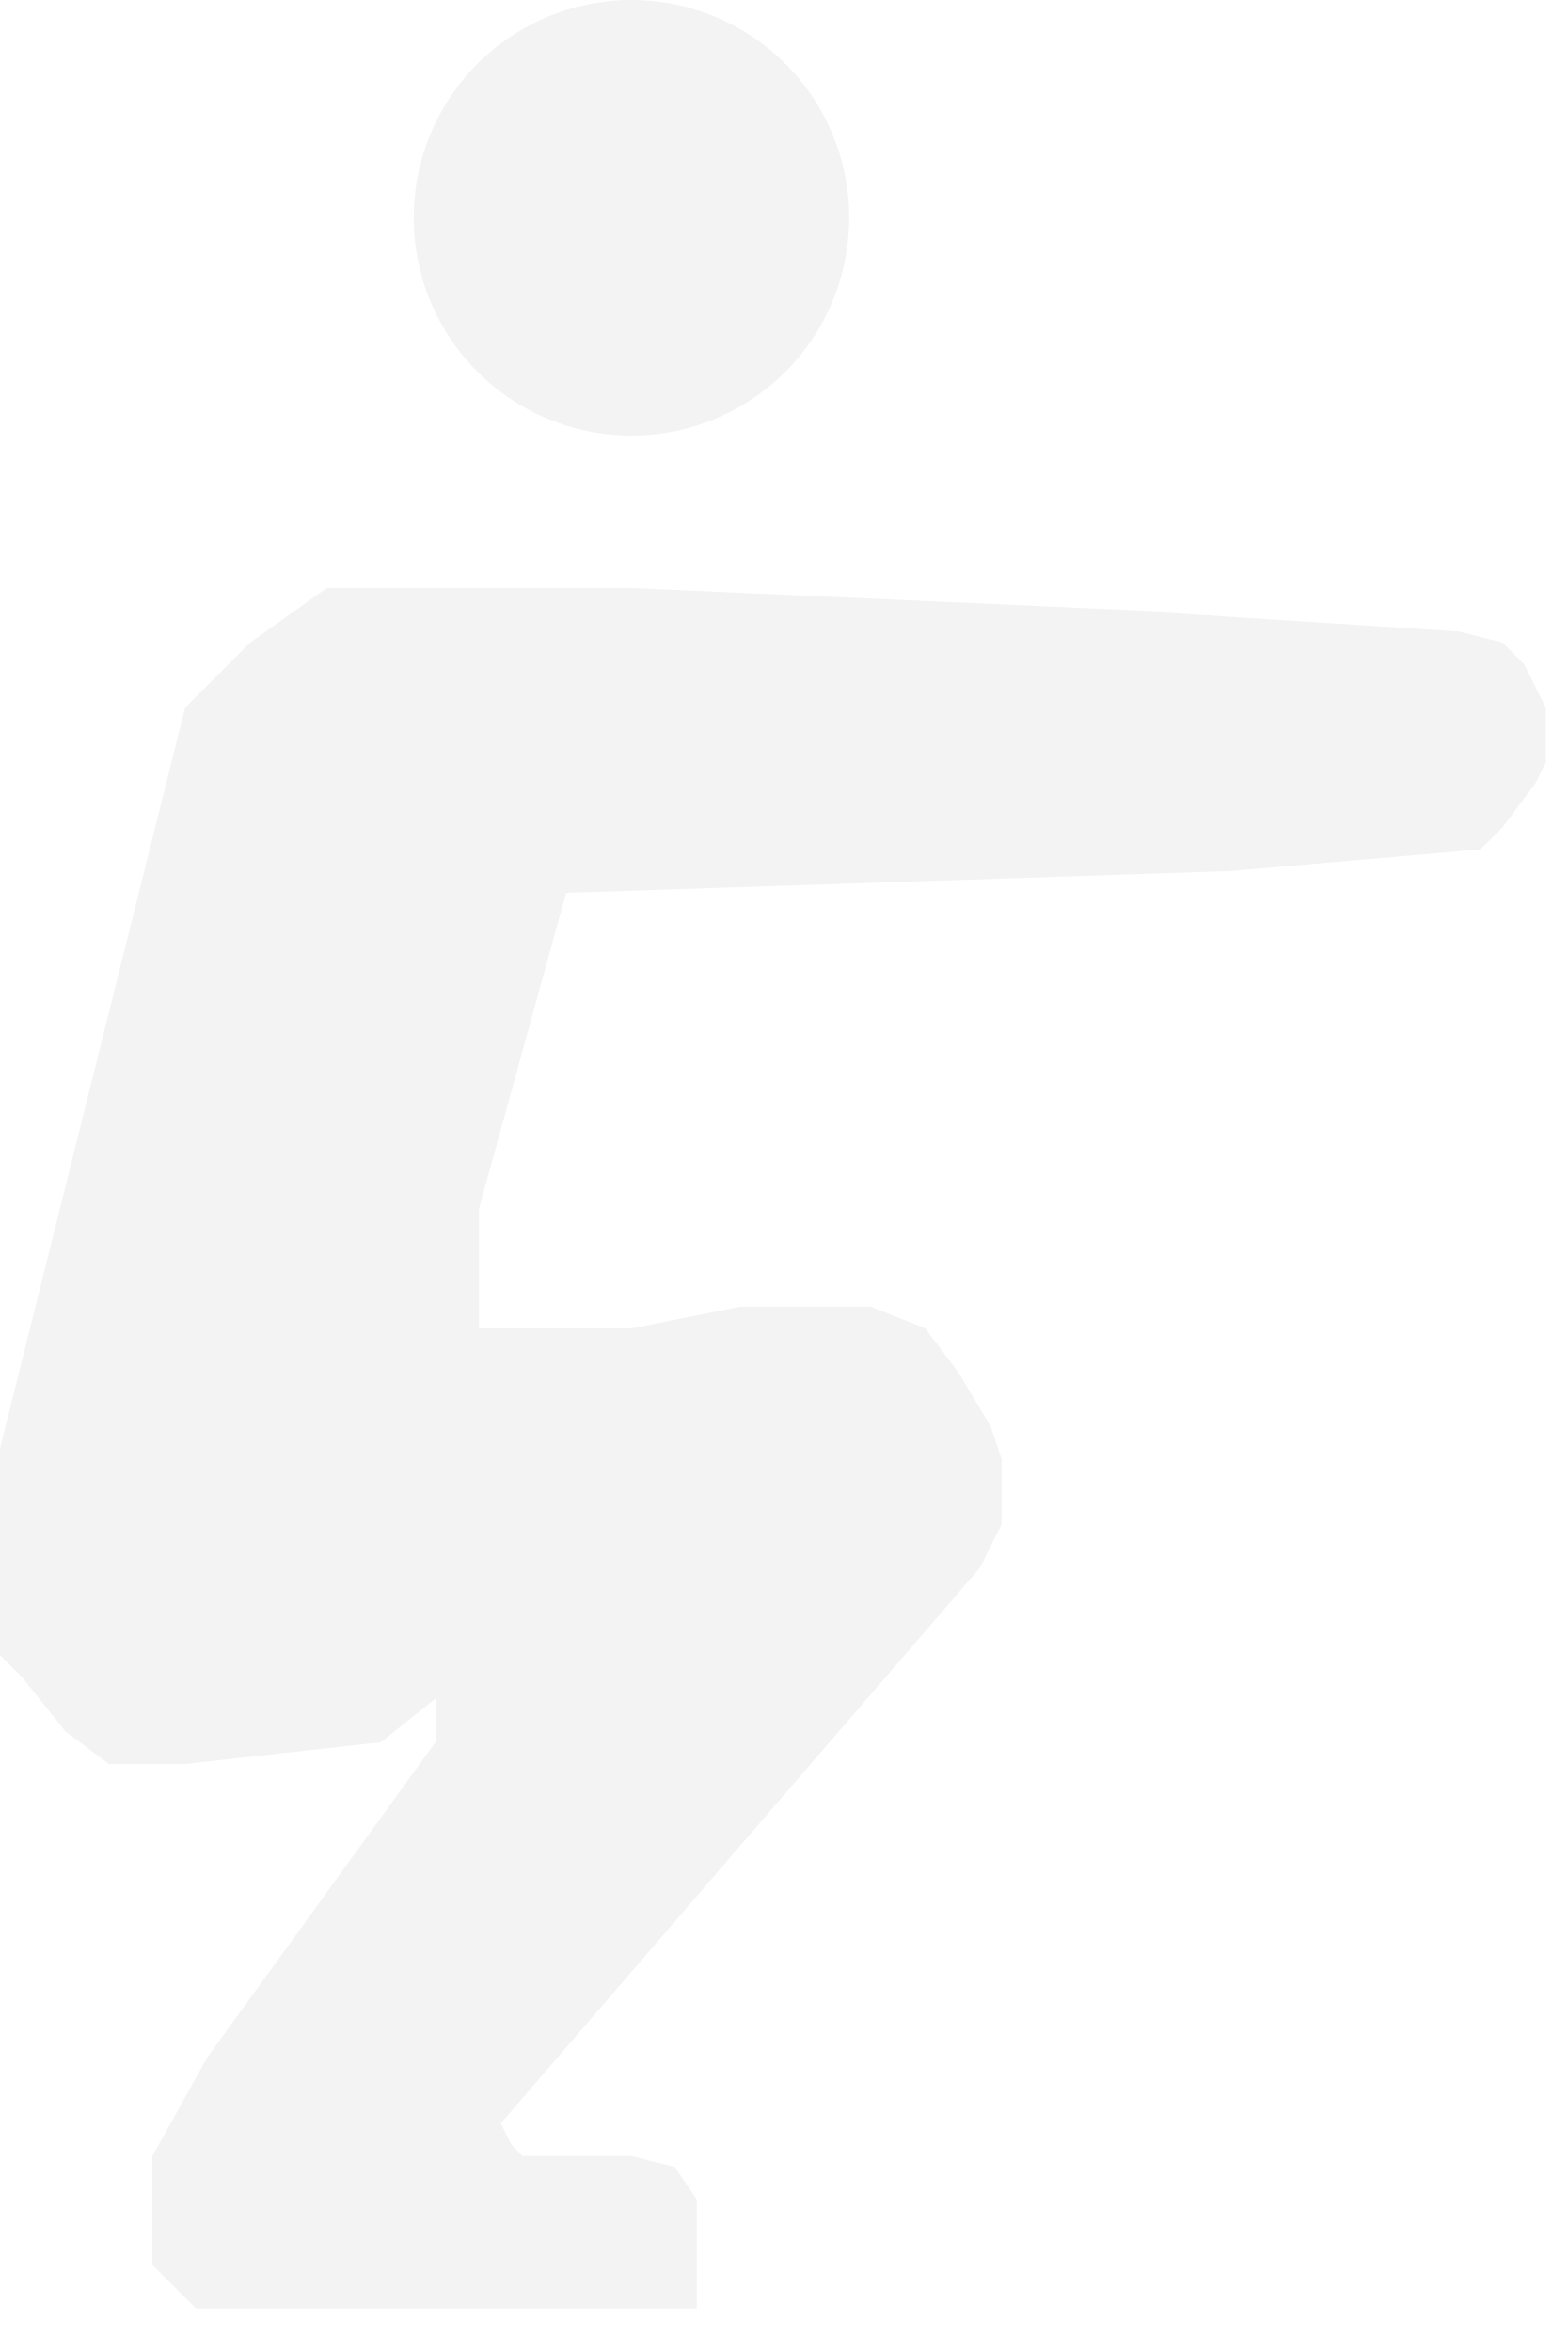
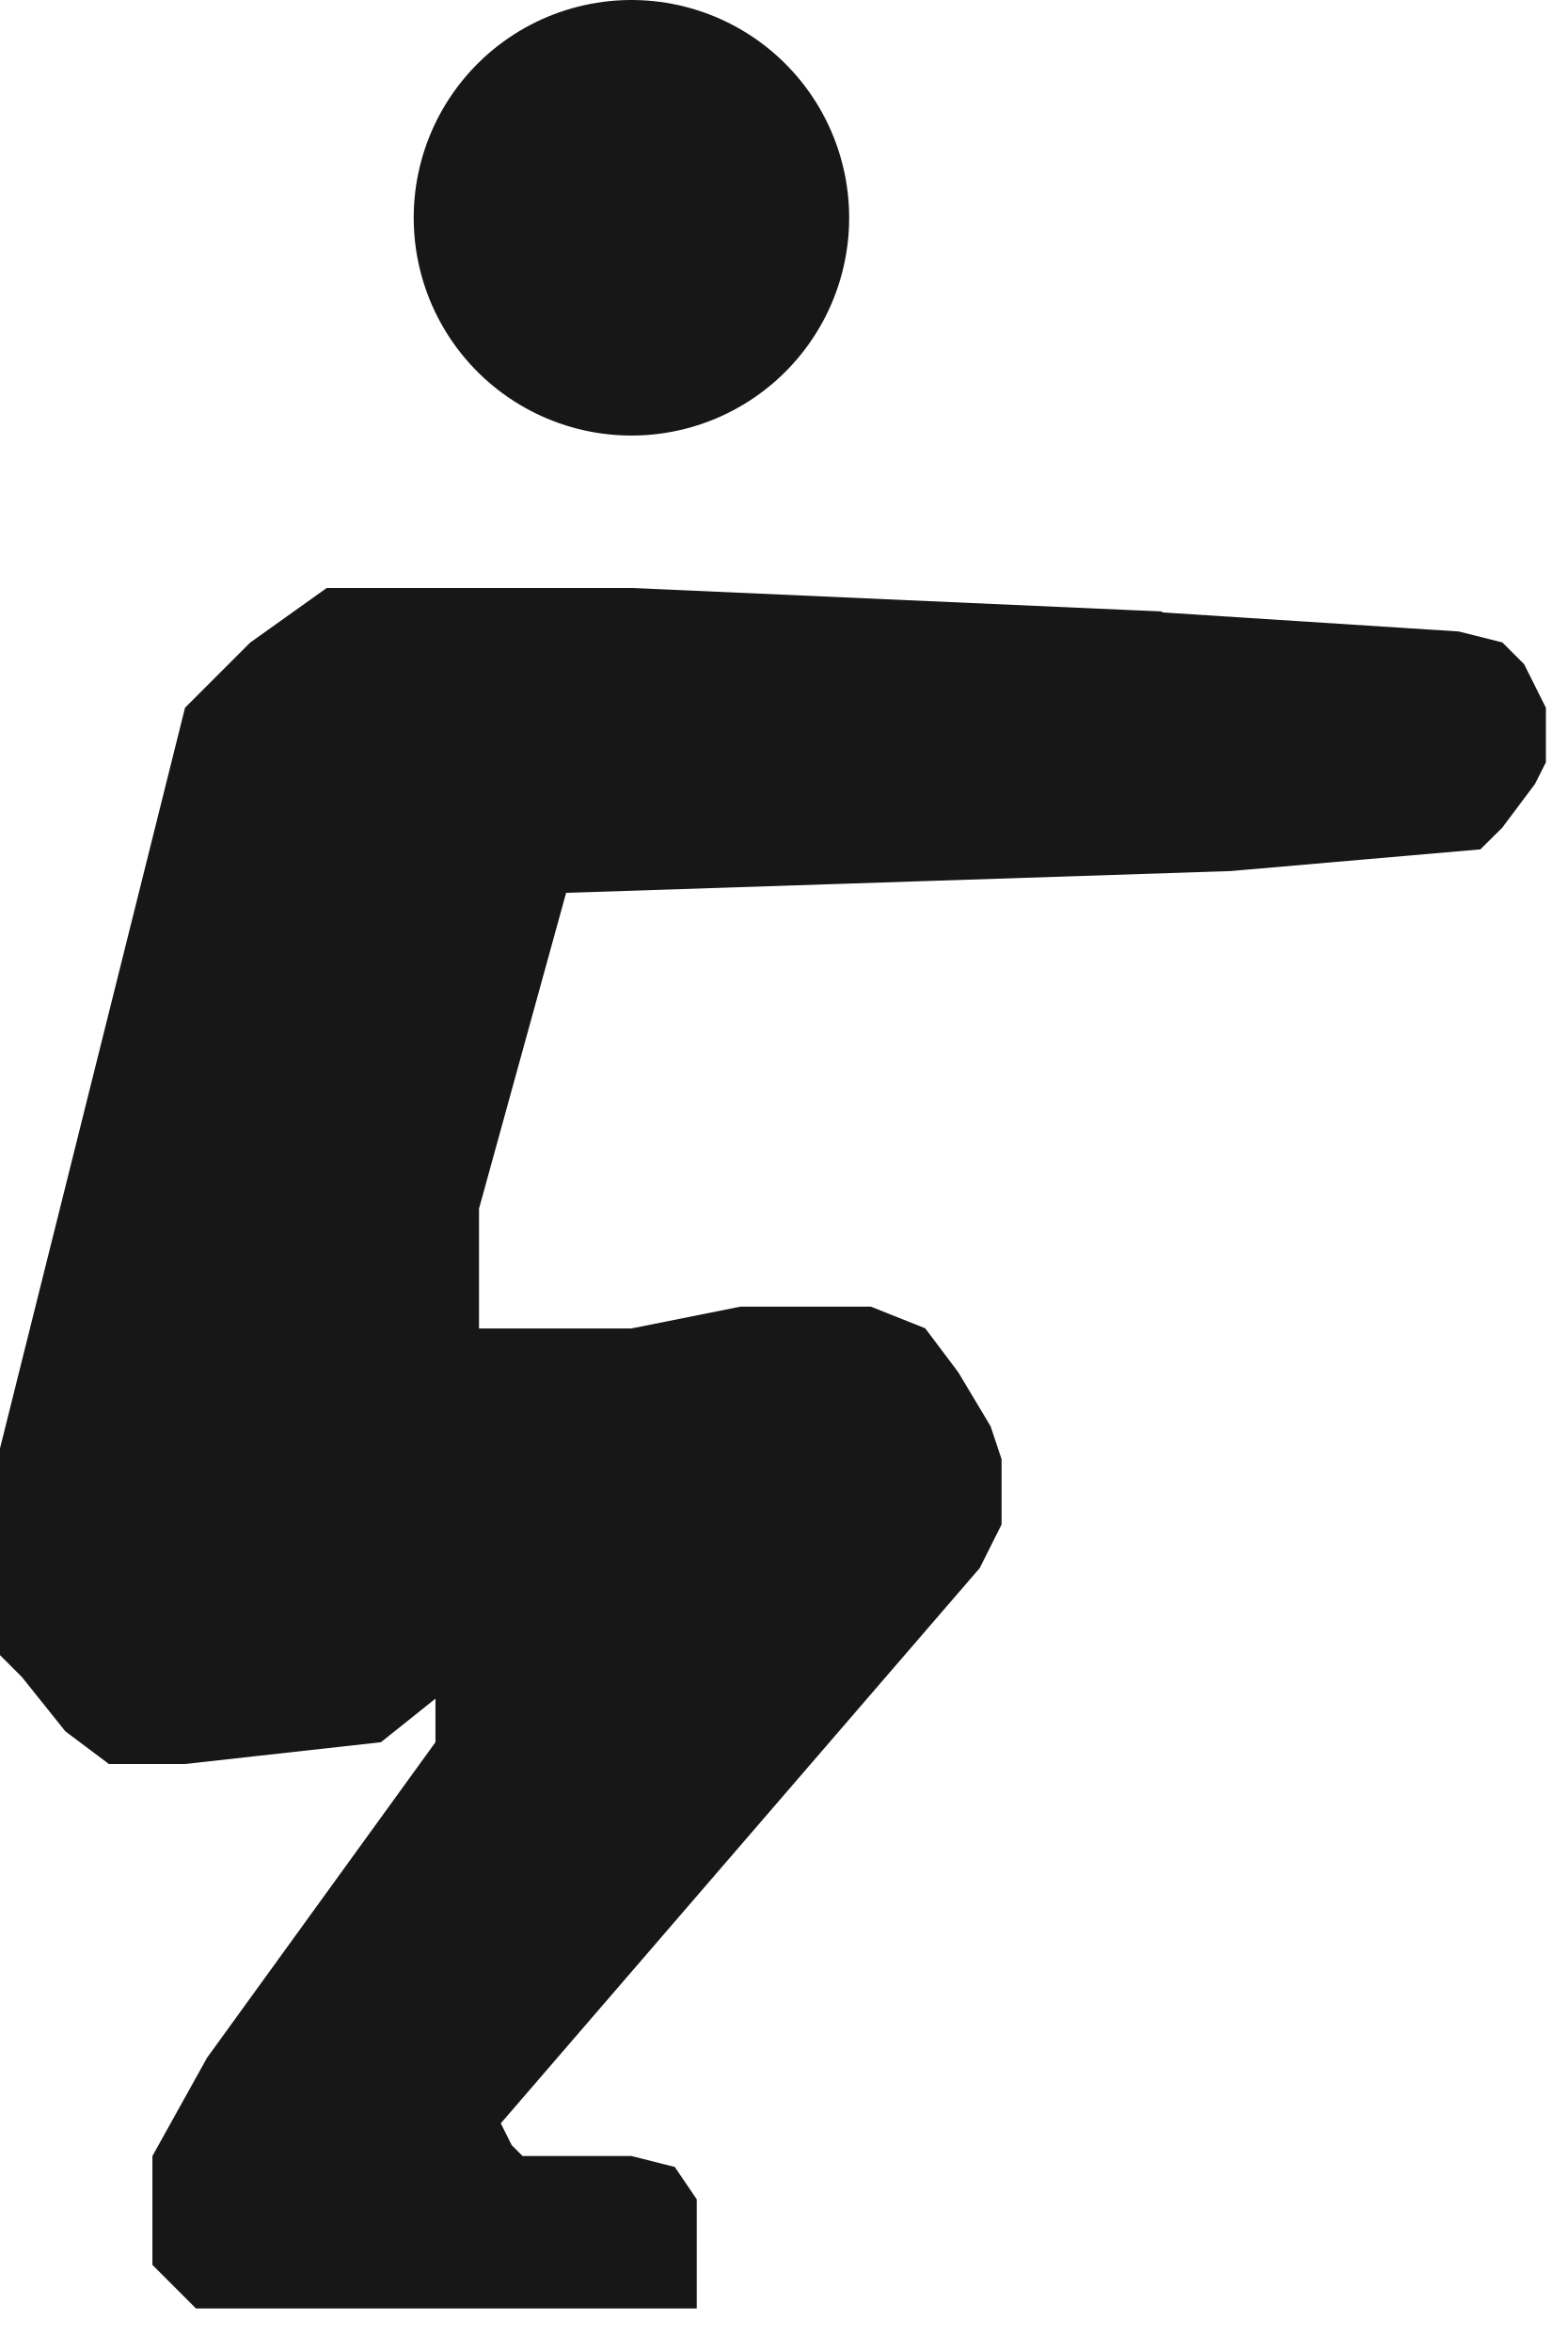
<svg xmlns="http://www.w3.org/2000/svg" width="18" height="27" viewBox="0 0 18 27" fill="none">
-   <path d="M7.249 7.25L12.843 7.498V7.499L16.671 7.745L16.994 7.826L17.089 7.921L17.25 8.243V8.632L17.198 8.735L16.87 9.173L16.774 9.268L14.102 9.5L6.483 9.75L6.116 9.763L6.018 10.117L5.018 13.742L5 13.808V15.75H7.3L7.348 15.74L8.549 15.5H9.904L10.308 15.661L10.587 16.032L10.917 16.583L11 16.832V17.382L10.83 17.721L5.371 24.049L5.153 24.301L5.303 24.599L5.464 24.921L5.793 25.25H7.188L7.441 25.314L7.5 25.401V26H2.457L2.25 25.793V24.88L2.8 23.891L5.405 20.293L5.5 20.162V18.46L4.688 19.109L4.175 19.519L2.096 19.75H1.417L1.101 19.513L0.641 18.938L0.623 18.916L0.5 18.793V16.688L2.576 8.38L3.196 7.76L3.911 7.25H7.249Z" fill="#F3F3F3" stroke="#F3F3F3" />
-   <path d="M7.25 2.5H7.25" stroke="#F3F3F3" stroke-width="5" stroke-linecap="round" />
+   <path d="M7.249 7.25L12.843 7.498V7.499L16.671 7.745L16.994 7.826L17.089 7.921L17.25 8.243V8.632L17.198 8.735L16.87 9.173L16.774 9.268L14.102 9.5L6.483 9.75L6.116 9.763L6.018 10.117L5.018 13.742L5 13.808V15.75H7.3L7.348 15.74L8.549 15.5H9.904L10.308 15.661L10.587 16.032L10.917 16.583L11 16.832V17.382L10.83 17.721L5.371 24.049L5.153 24.301L5.303 24.599L5.464 24.921L5.793 25.25H7.188L7.441 25.314L7.5 25.401V26H2.457L2.25 25.793V24.88L2.8 23.891L5.405 20.293L5.5 20.162V18.46L4.688 19.109L4.175 19.519L2.096 19.75H1.417L1.101 19.513L0.641 18.938L0.623 18.916L0.5 18.793V16.688L2.576 8.38L3.196 7.76L3.911 7.25H7.249Z" fill="#171717" stroke="#171717" />
+   <path d="M7.25 2.5H7.25" stroke="#171717" stroke-width="5" stroke-linecap="round" />
</svg>
